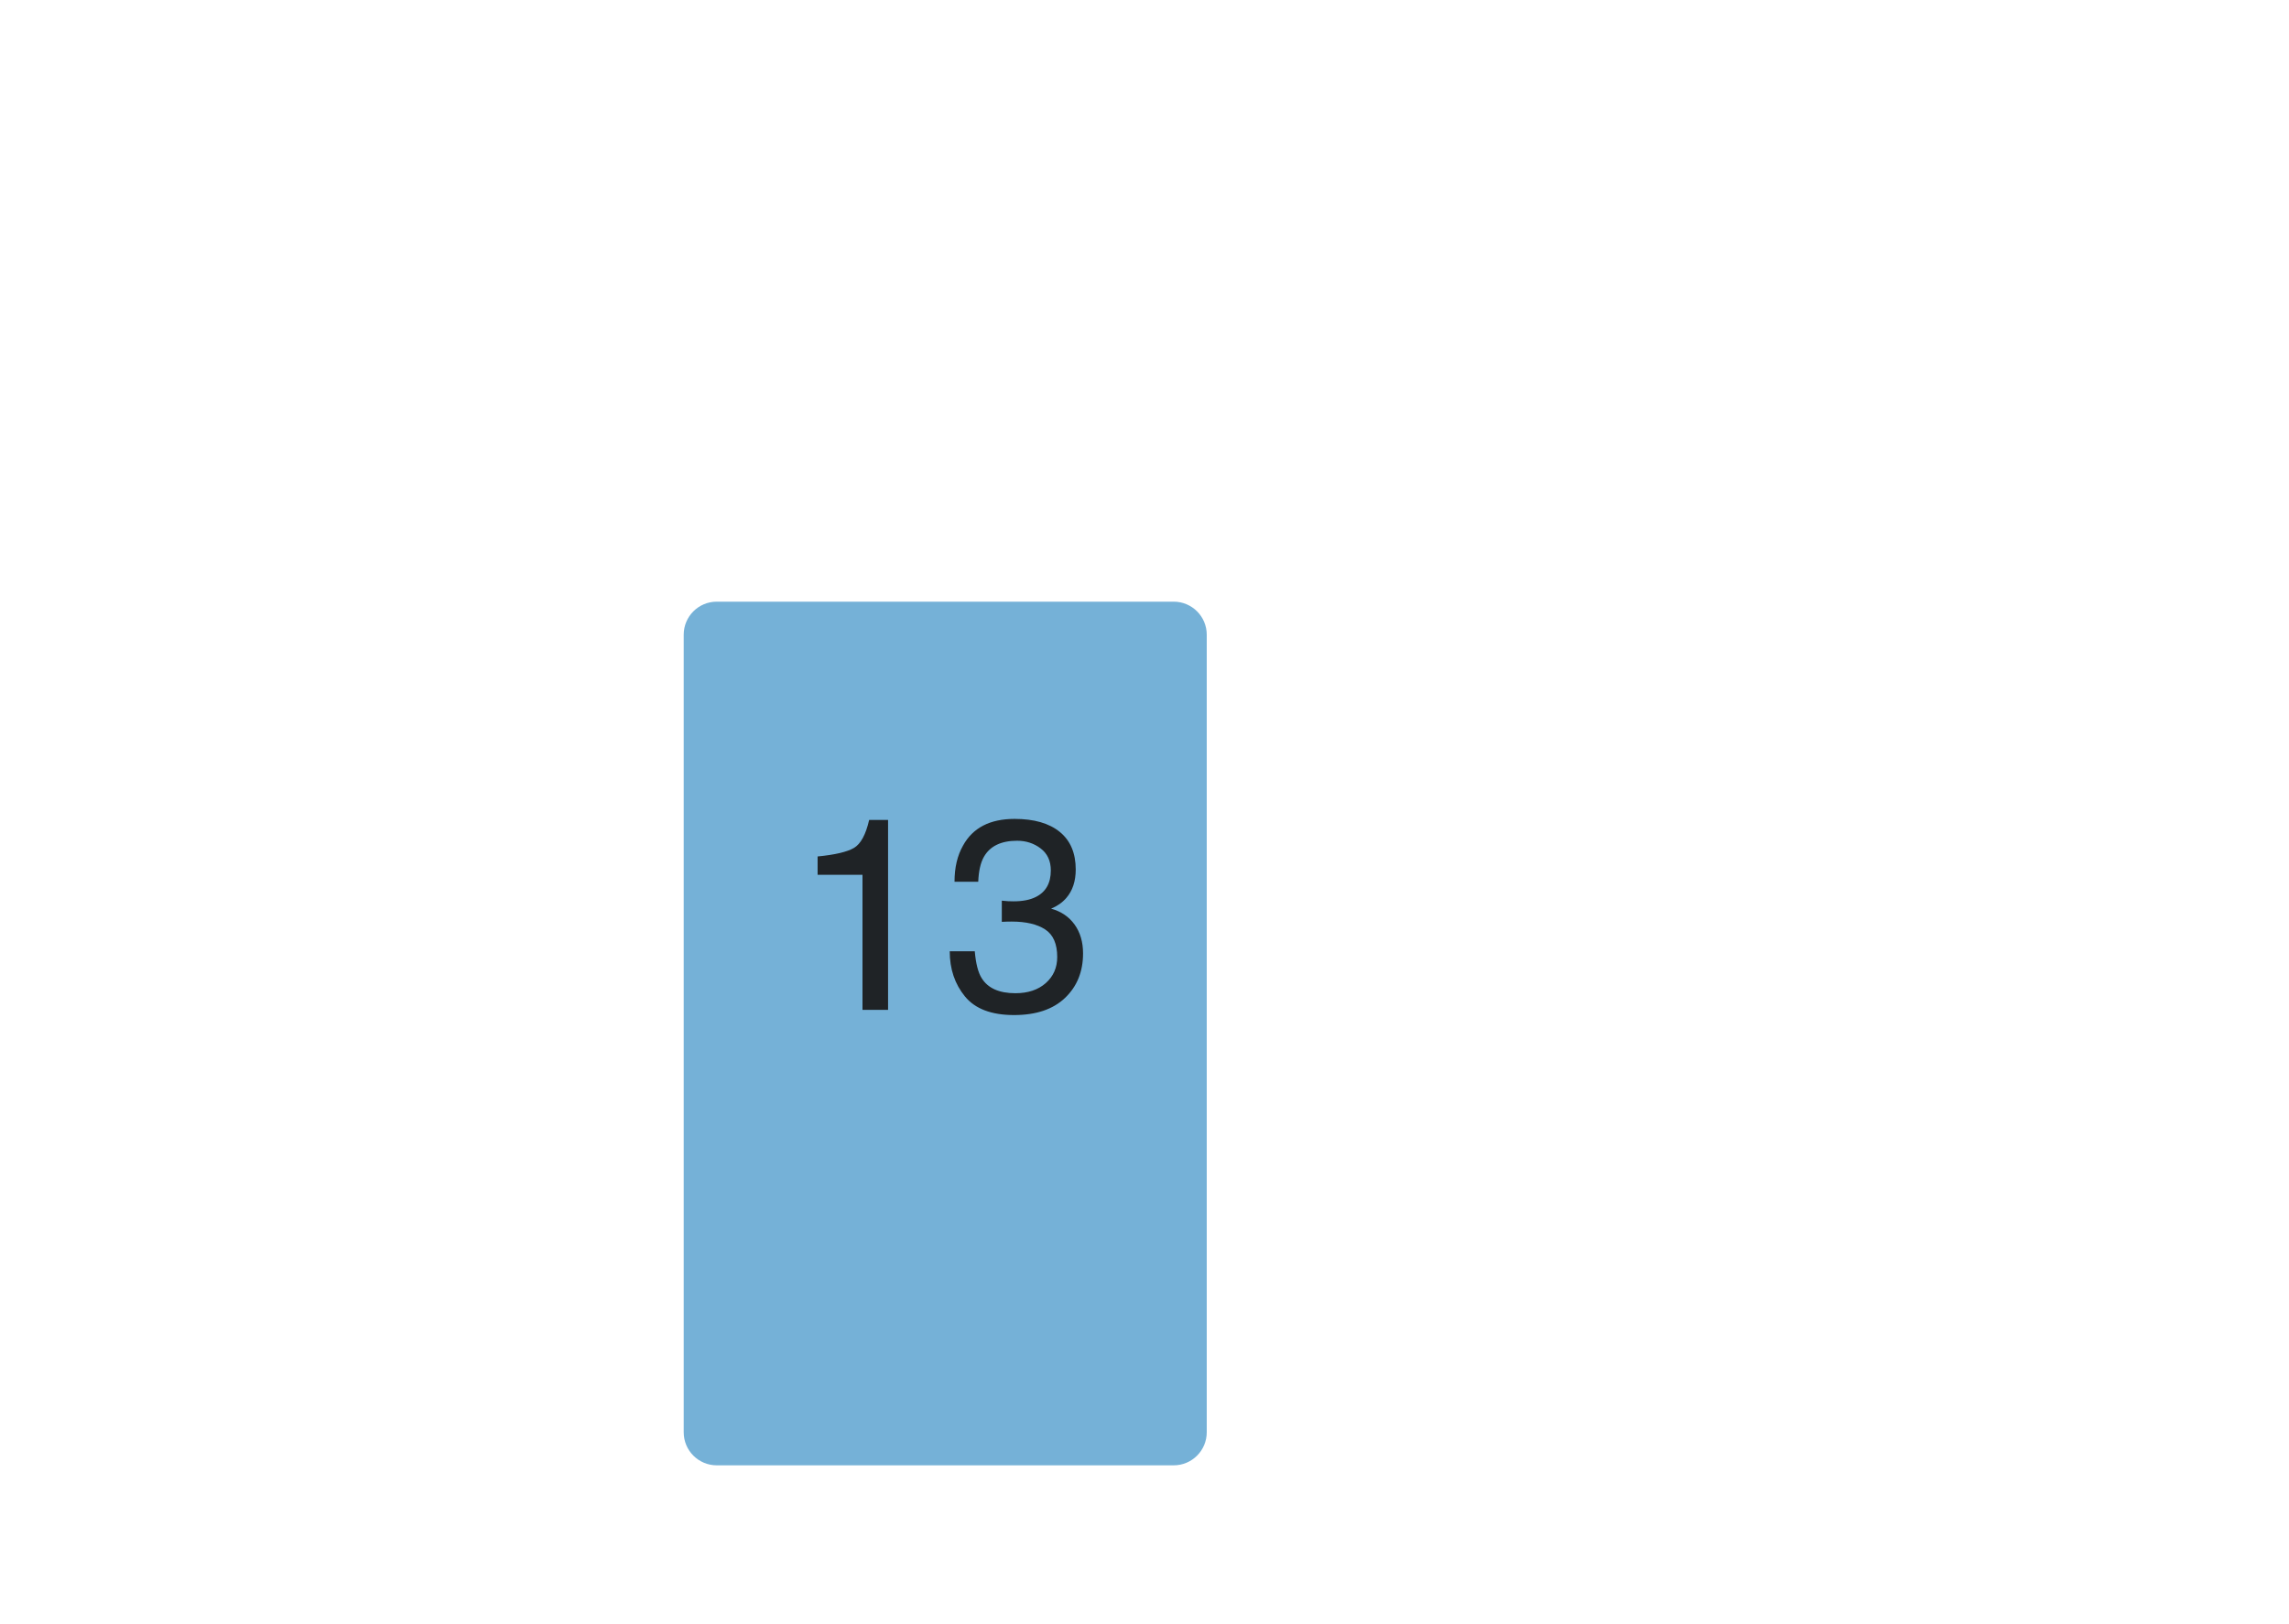
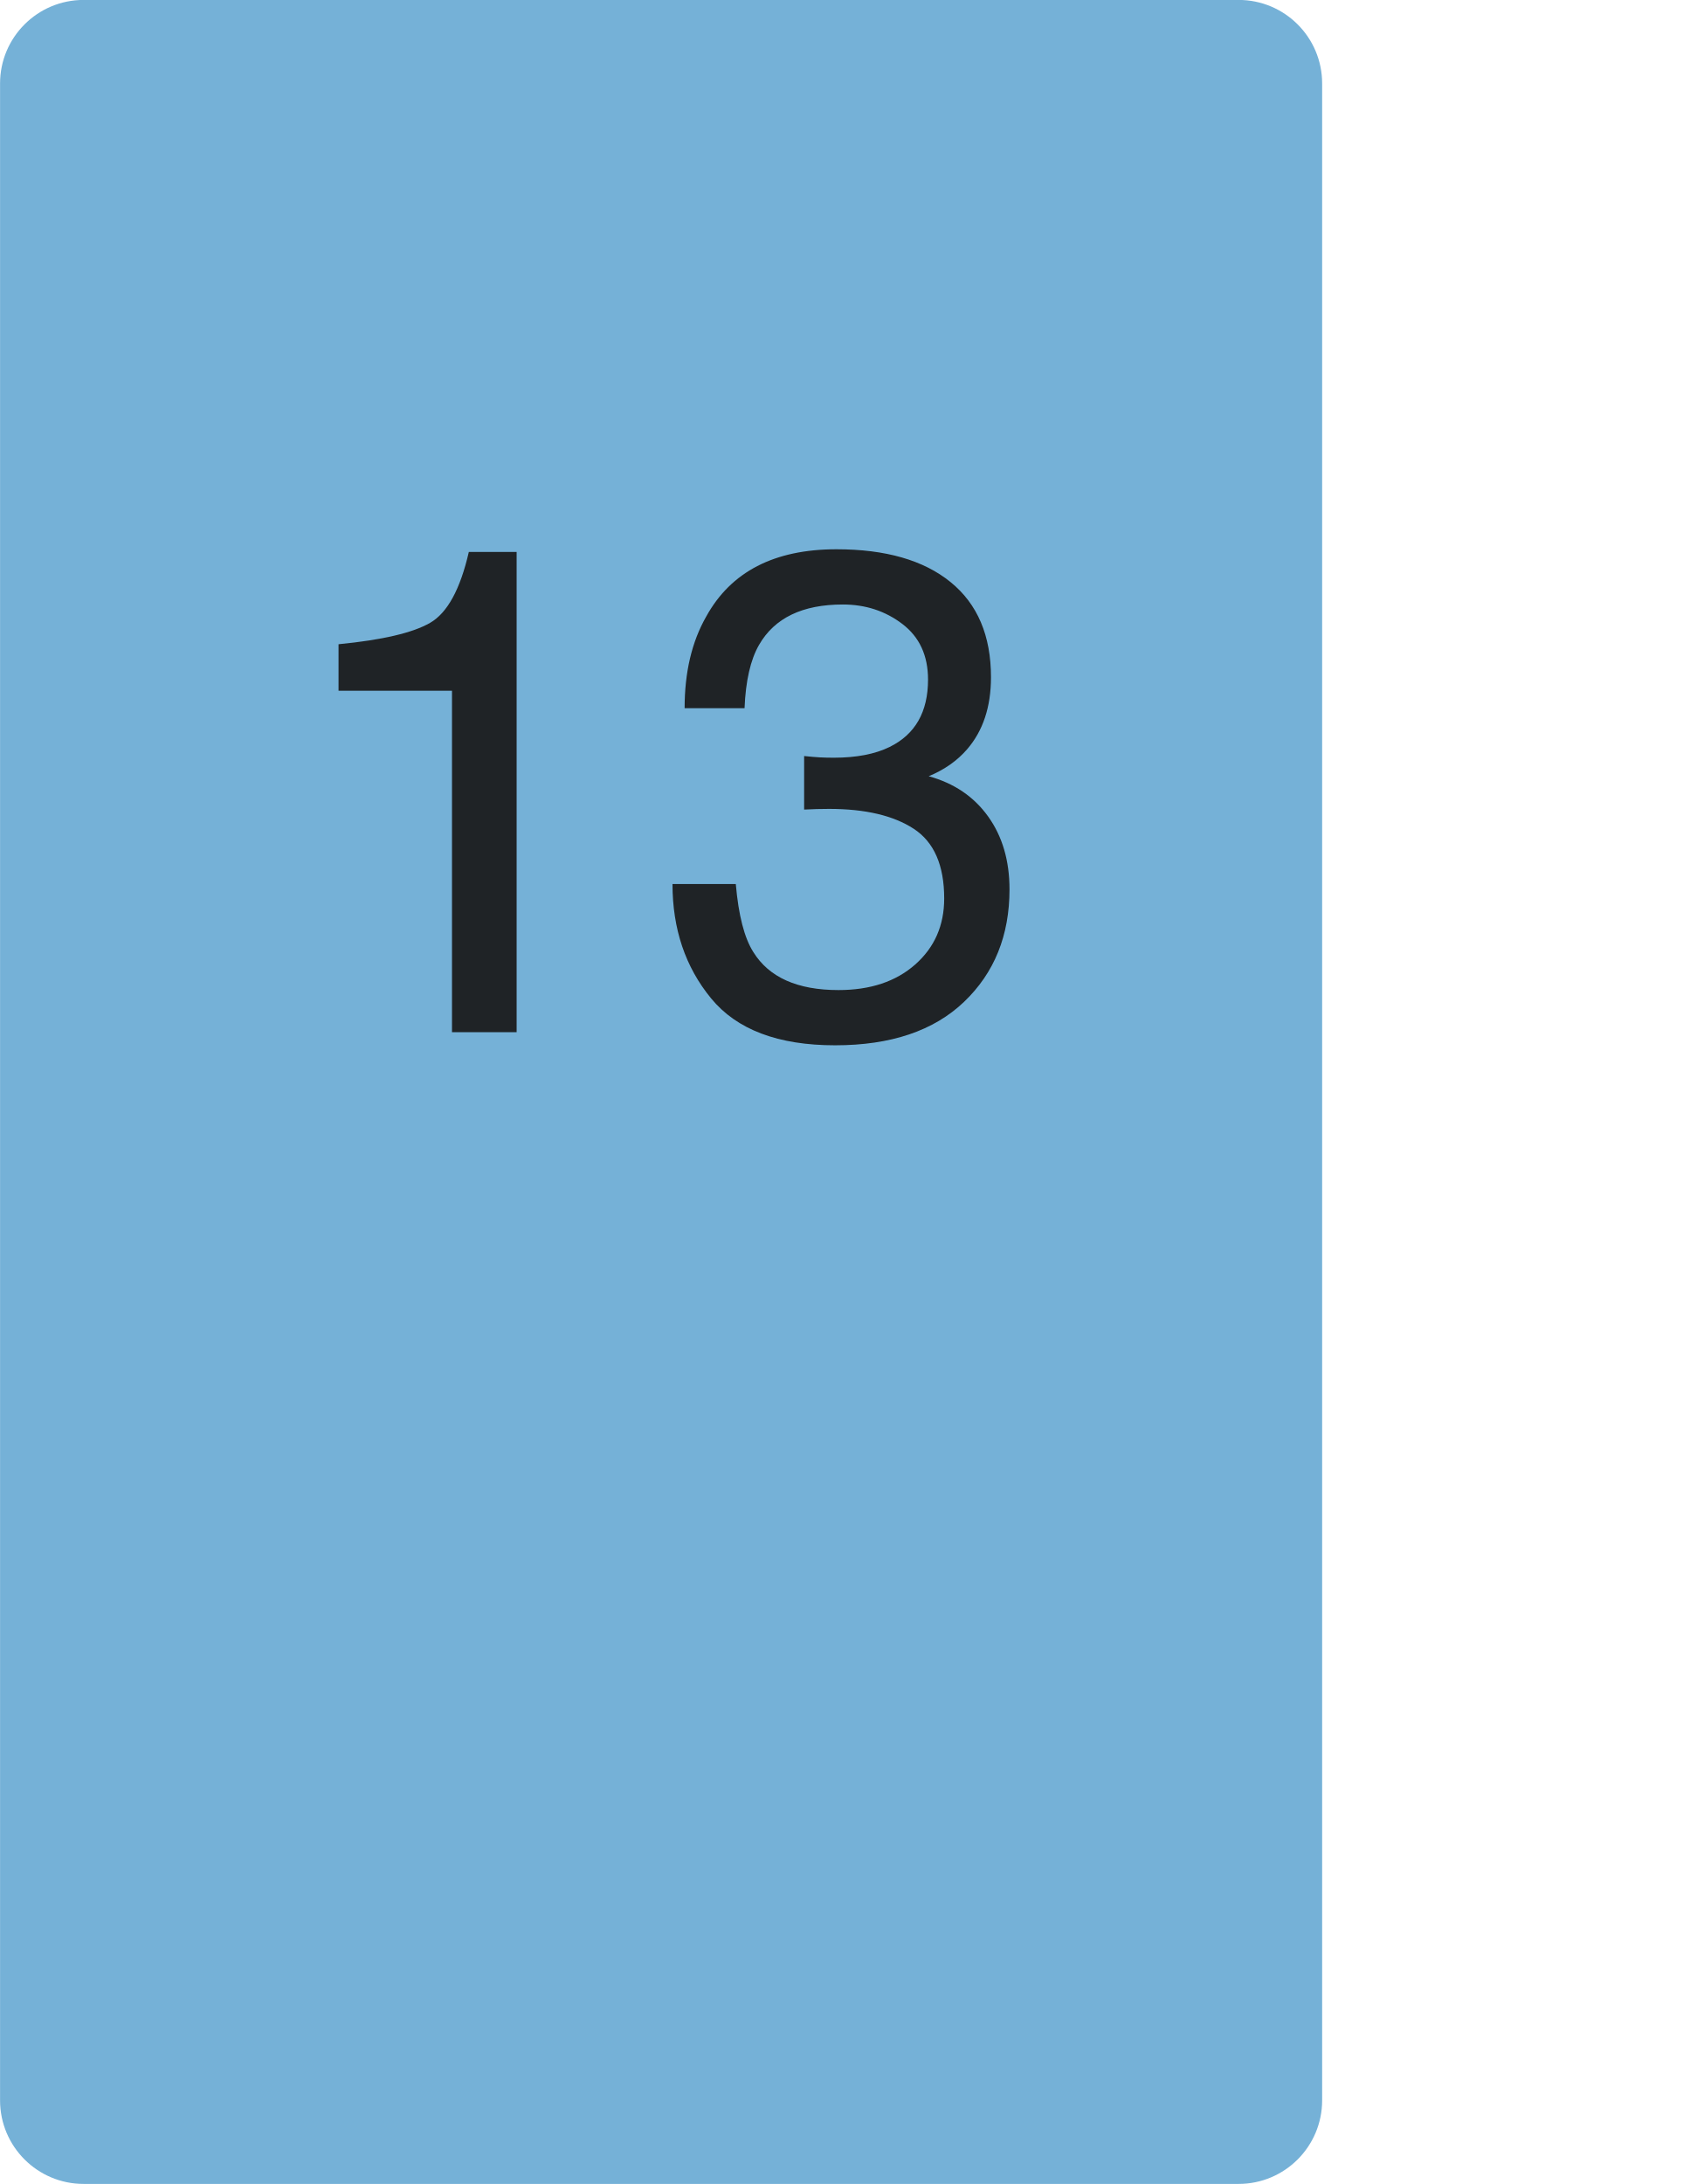
- <svg xmlns="http://www.w3.org/2000/svg" xmlns:ns1="http://vectornator.io" height="100%" stroke-miterlimit="10" style="fill-rule:nonzero;clip-rule:evenodd;stroke-linecap:round;stroke-linejoin:round;" version="1.1" viewBox="0 0 419.58 297.675" width="100%" xml:space="preserve">
+ <svg xmlns="http://www.w3.org/2000/svg" xmlns:ns1="http://vectornator.io" stroke-miterlimit="10" style="fill-rule:nonzero;clip-rule:evenodd;stroke-linecap:round;stroke-linejoin:round;" version="1.1" xml:space="preserve" viewBox="125.32 110.31 122.53 158.34">
  <defs>
    <clipPath id="TextBounds">
      <rect height="71.246" width="66.709" x="143.585" y="146.142" />
    </clipPath>
    <clipPath id="TextBounds_2">
      <rect height="1" width="94.699" x="153.159" y="155.738" />
    </clipPath>
  </defs>
  <g id="Layer-1" ns1:layerName="Layer 1">
    <path d="M131.384 110.305L215.138 110.305C218.486 110.305 221.199 113.018 221.199 116.365L221.199 262.583C221.199 265.931 218.486 268.644 215.138 268.644L131.384 268.644C128.037 268.644 125.324 265.931 125.324 262.583L125.324 116.365C125.324 113.018 128.037 110.305 131.384 110.305Z" fill="#75b1d7" fill-rule="evenodd" opacity="1" stroke="none" />
    <g fill="#1f2326" opacity="1" stroke="none">
      <path clip-path="url(#TextBounds)" d="M149.87 160.386L149.87 157.017C153.044 156.708 155.257 156.191 156.51 155.466C157.764 154.742 158.699 153.029 159.318 150.327L162.785 150.327L162.785 185.142L158.097 185.142L158.097 160.386L149.87 160.386Z" fill-rule="evenodd" />
      <path clip-path="url(#TextBounds)" d="M185.88 186.094C181.746 186.094 178.747 184.959 176.884 182.688C175.02 180.418 174.088 177.655 174.088 174.4L178.678 174.4C178.874 176.662 179.297 178.306 179.948 179.331C181.087 181.17 183.146 182.09 186.125 182.09C188.436 182.09 190.291 181.472 191.691 180.235C193.091 178.998 193.791 177.402 193.791 175.449C193.791 173.041 193.054 171.356 191.581 170.396C190.108 169.435 188.061 168.955 185.441 168.955C185.148 168.955 184.851 168.959 184.55 168.967C184.249 168.976 183.944 168.988 183.634 169.004L183.634 165.122C184.09 165.171 184.473 165.204 184.782 165.22C185.091 165.236 185.425 165.244 185.783 165.244C187.427 165.244 188.778 164.984 189.835 164.463C191.691 163.552 192.619 161.924 192.619 159.58C192.619 157.839 192 156.496 190.763 155.552C189.526 154.608 188.086 154.136 186.442 154.136C183.512 154.136 181.486 155.112 180.363 157.066C179.744 158.14 179.394 159.67 179.313 161.655L174.967 161.655C174.967 159.051 175.488 156.838 176.53 155.015C178.32 151.76 181.47 150.132 185.978 150.132C189.543 150.132 192.301 150.925 194.254 152.512C196.208 154.099 197.184 156.398 197.184 159.409C197.184 161.558 196.606 163.299 195.451 164.634C194.735 165.464 193.807 166.115 192.668 166.587C194.507 167.092 195.943 168.064 196.977 169.505C198.01 170.945 198.527 172.707 198.527 174.79C198.527 178.127 197.428 180.845 195.231 182.944C193.034 185.044 189.917 186.094 185.88 186.094Z" fill-rule="evenodd" />
    </g>
    <g fill="#1f2326" opacity="1" stroke="none" />
  </g>
</svg>
